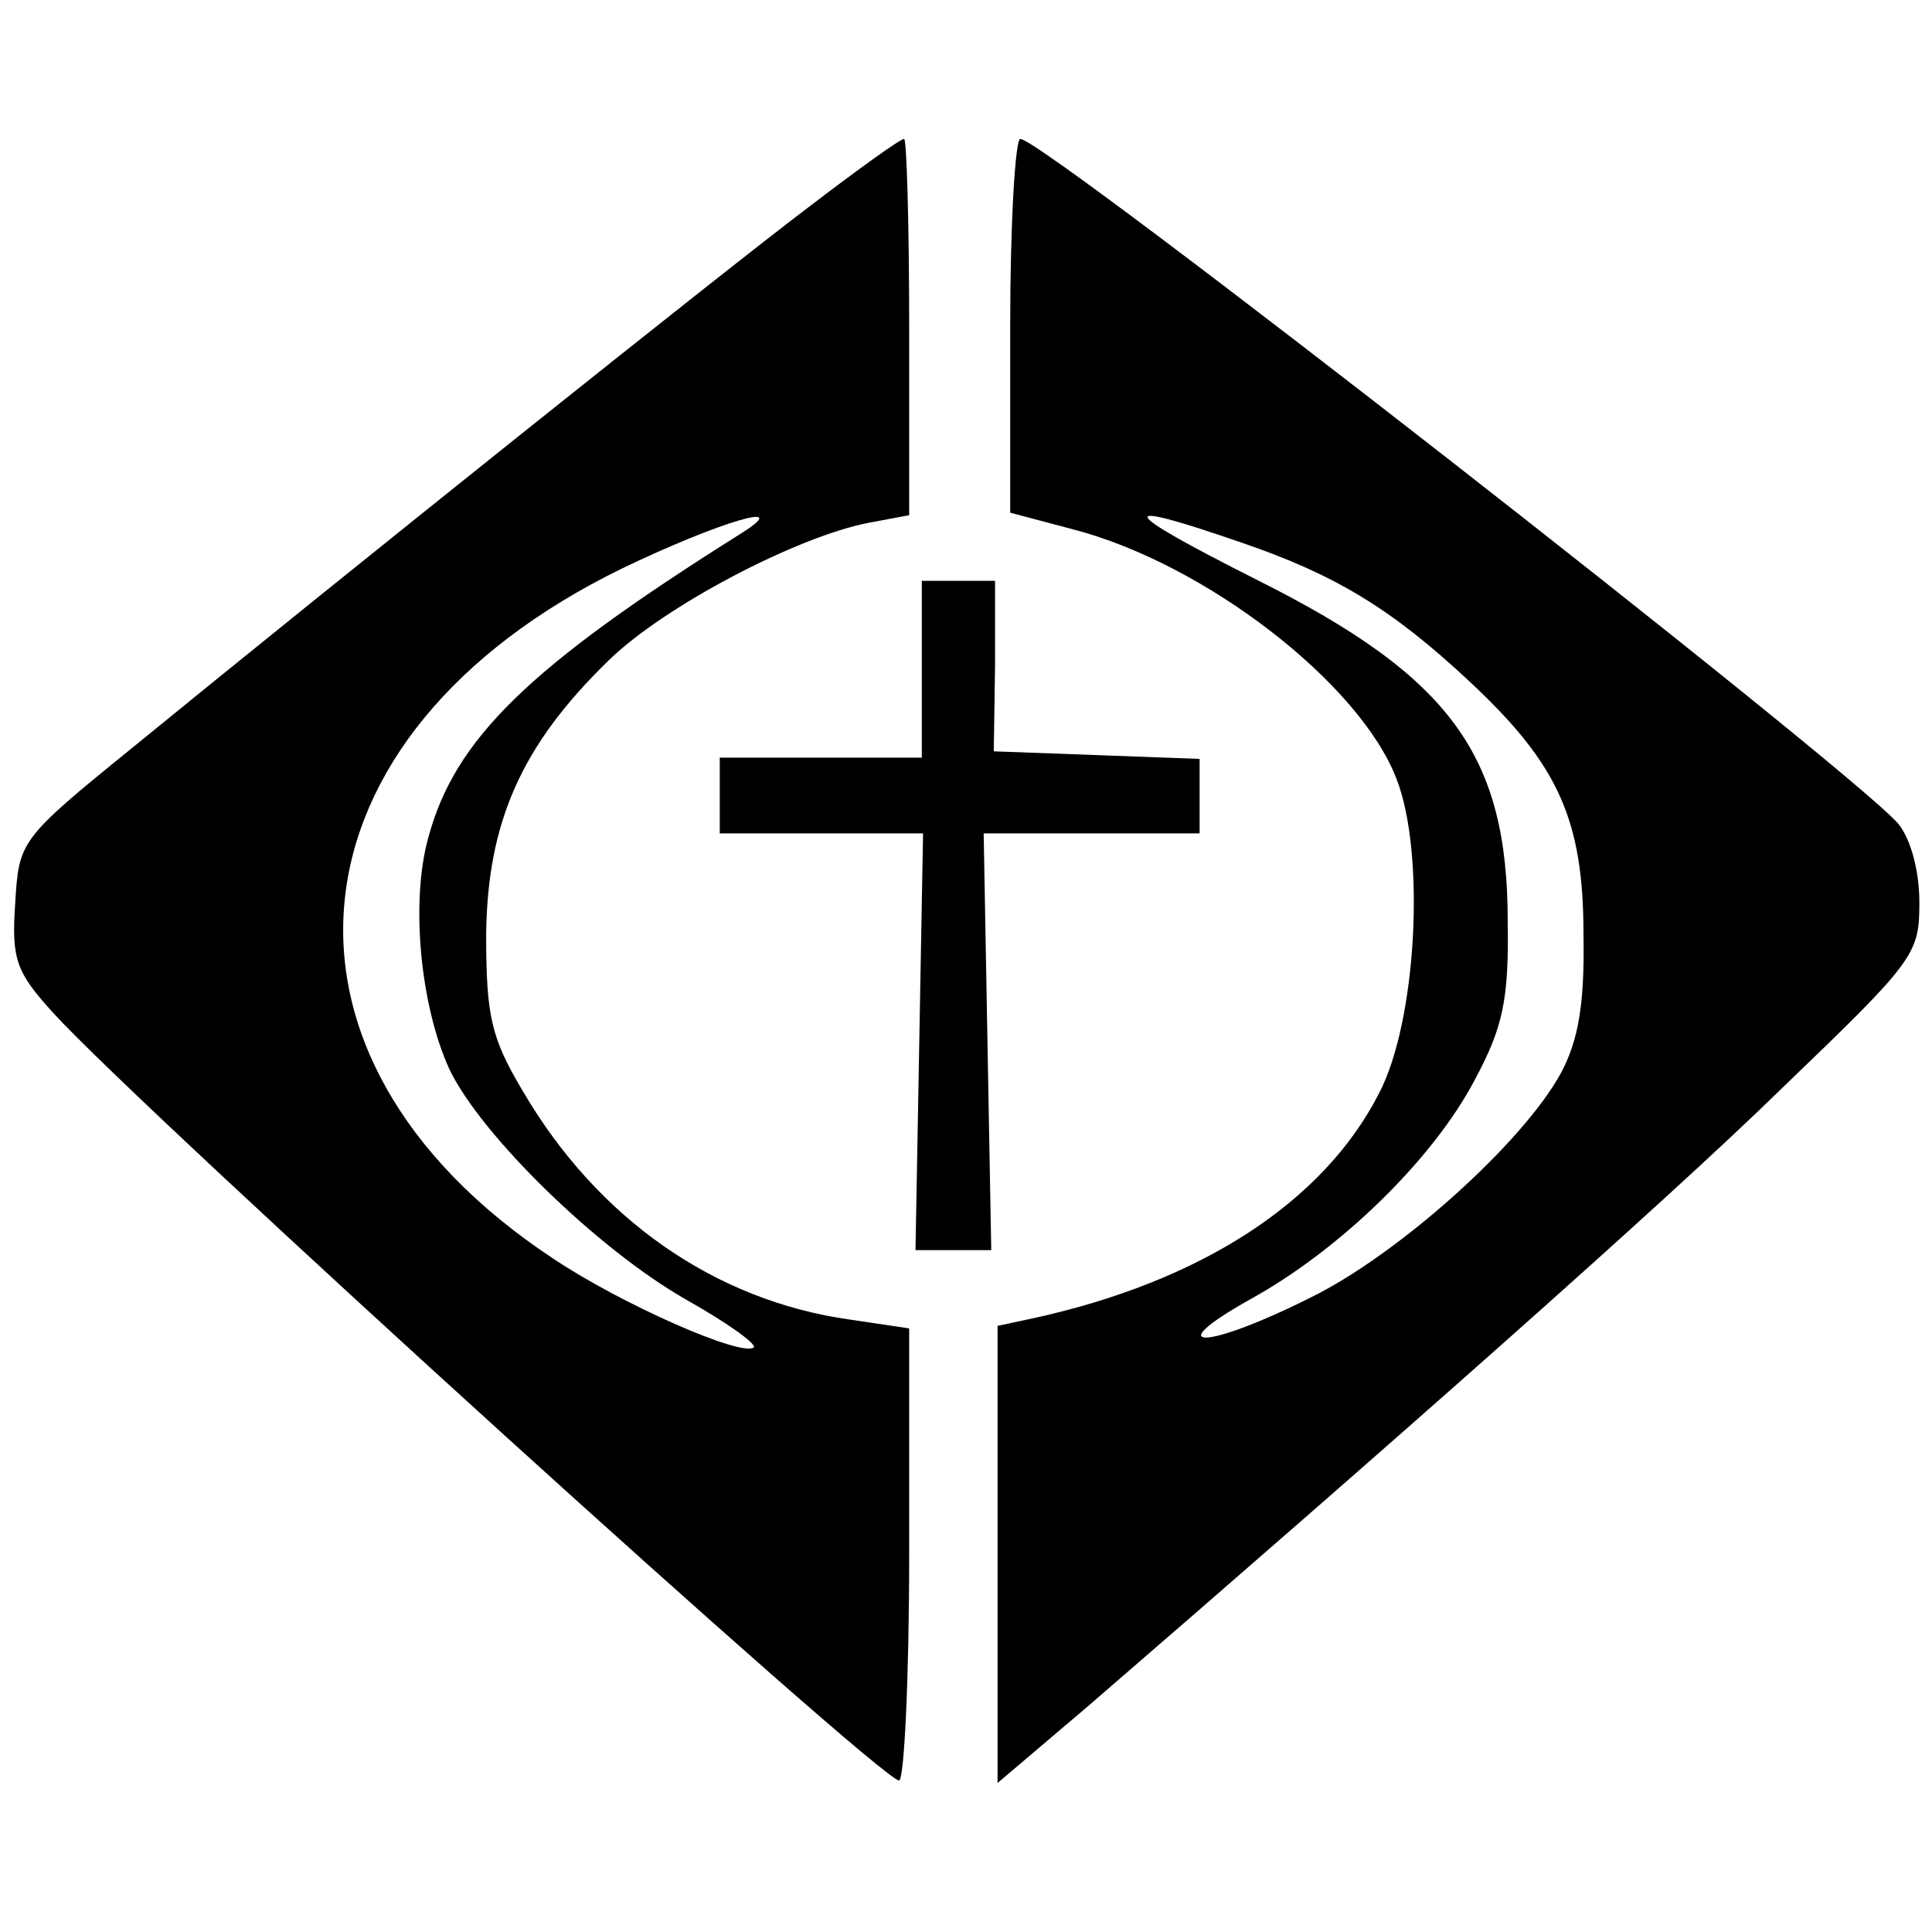
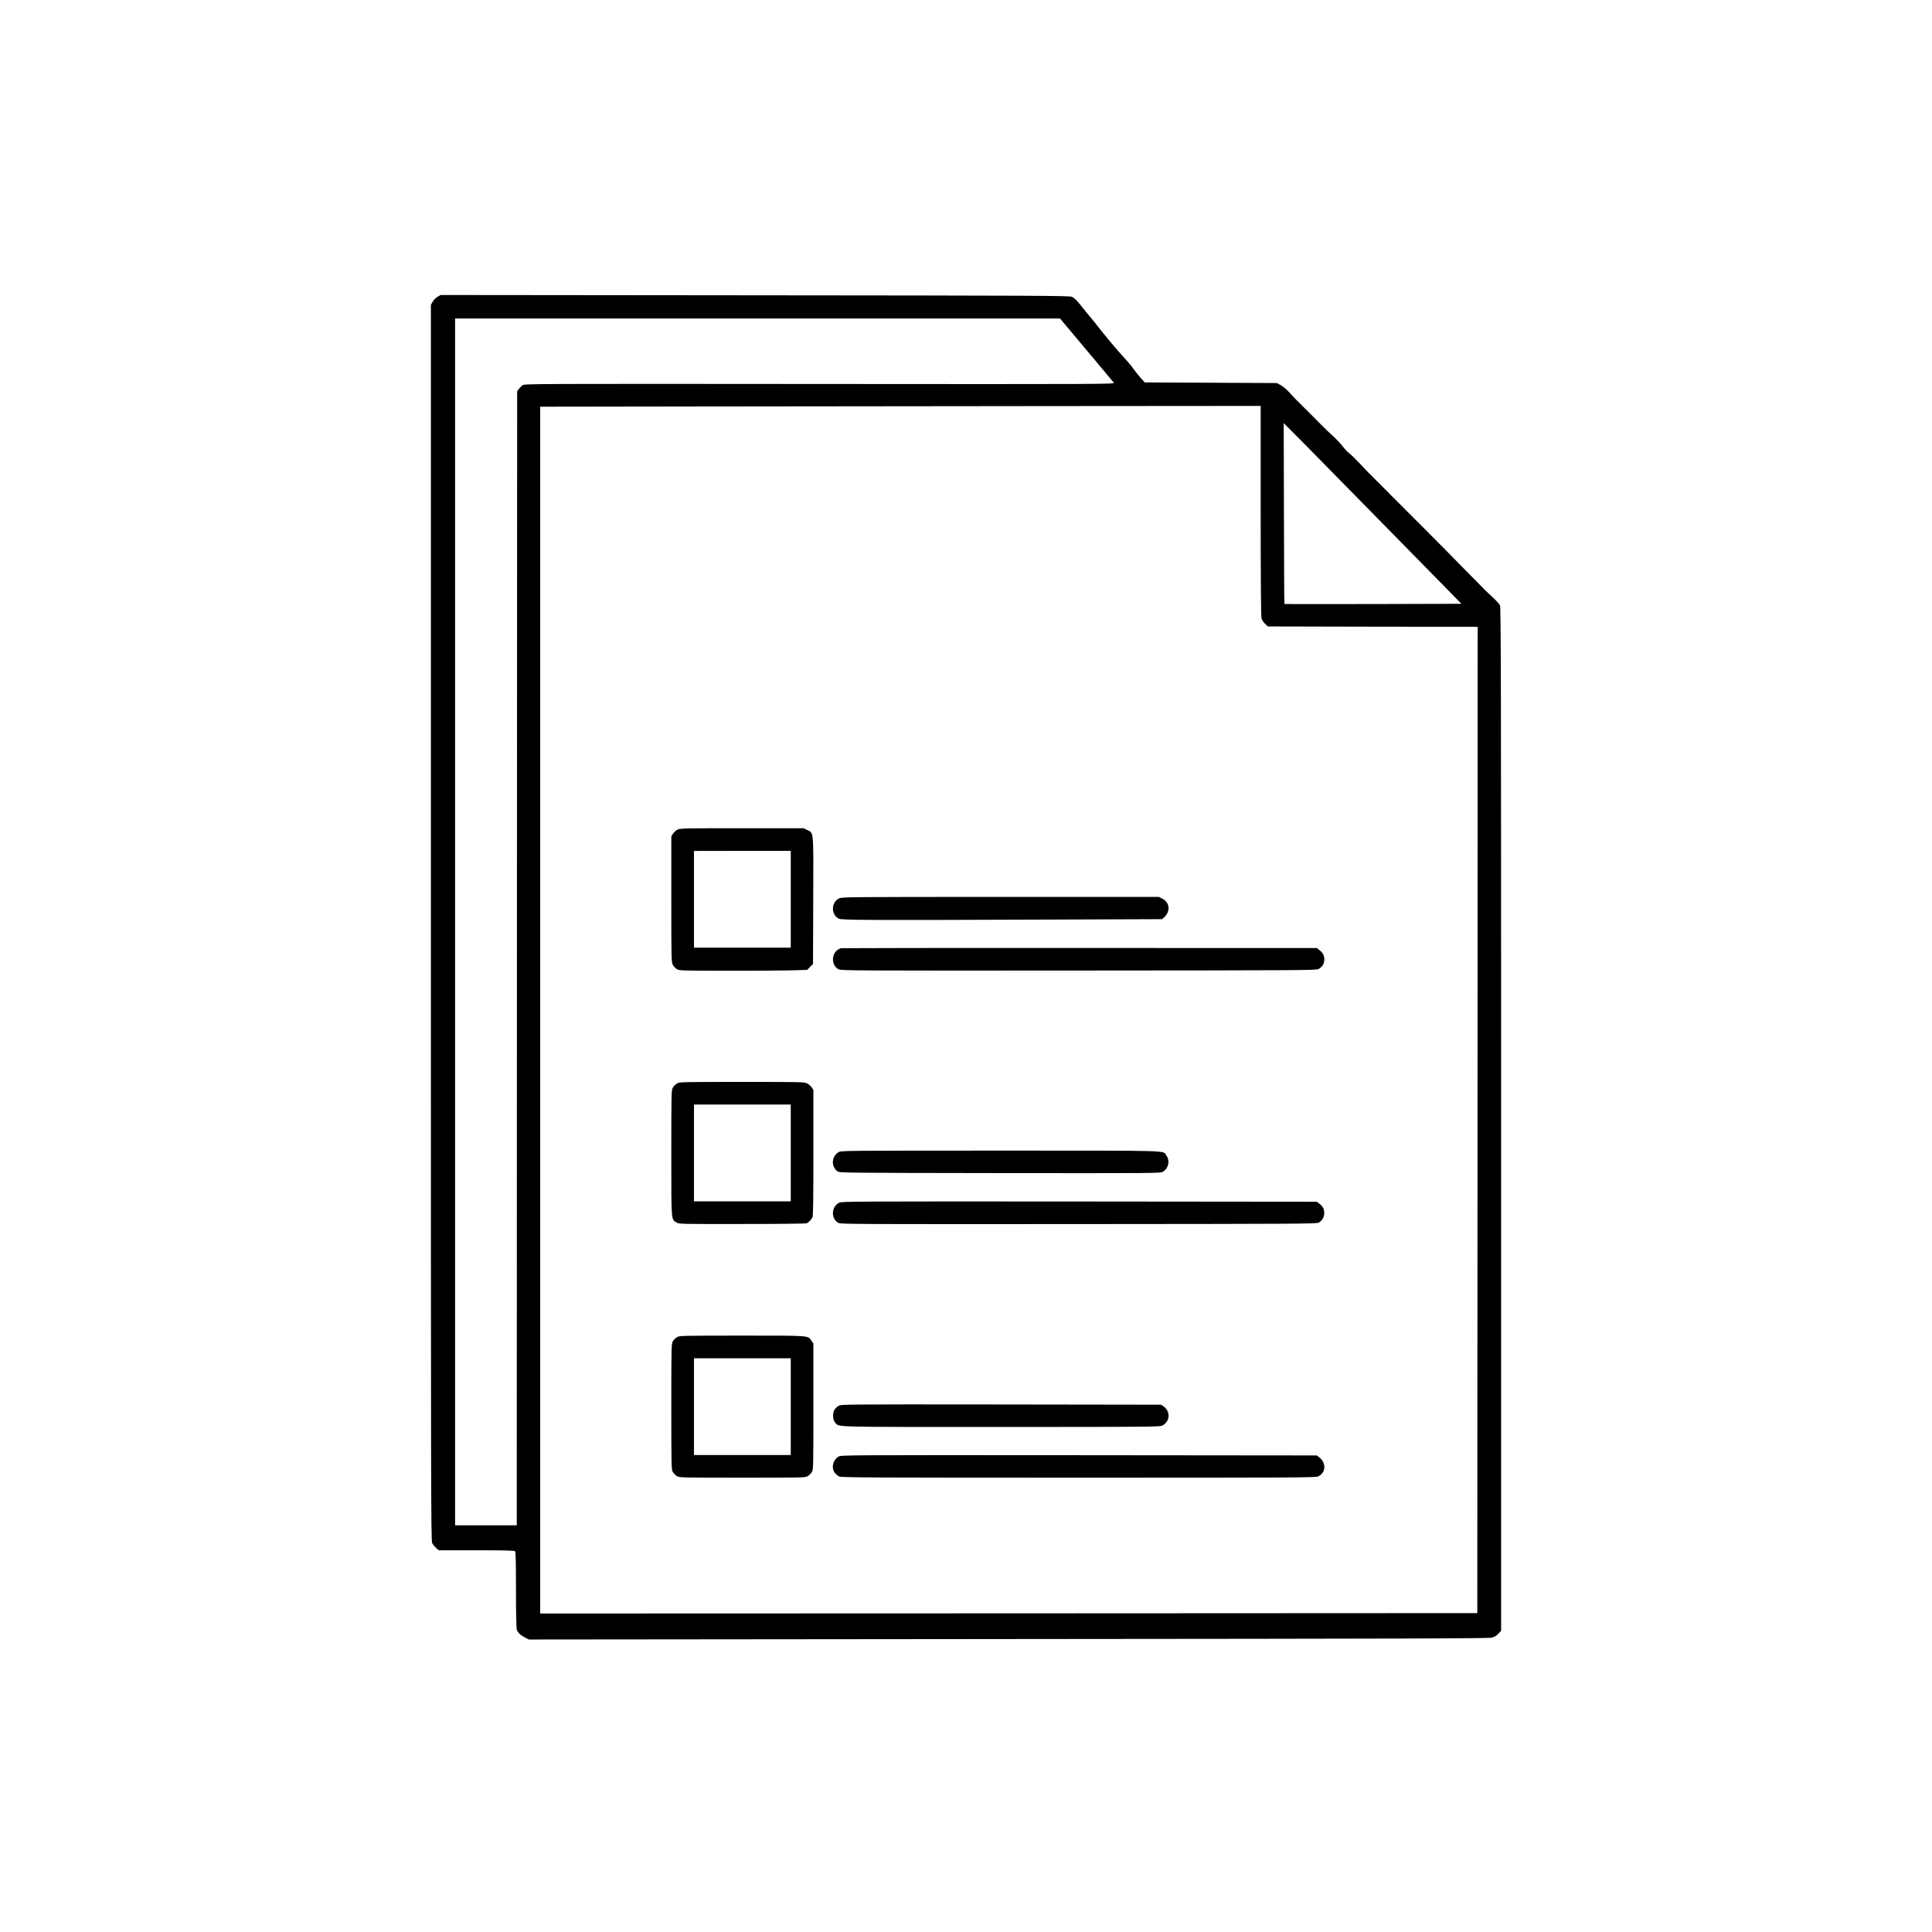
- <svg xmlns="http://www.w3.org/2000/svg" version="1.0" width="153pt" height="153pt" viewBox="0 0 153 153" preserveAspectRatio="xMidYMid meet">
-   <g transform="translate(0,153) scale(0.1,-0.1)" fill="#000000" stroke="none">
-     <path d="M643 1368 c-69 -52 -374 -296 -538 -430 -90 -73 -90 -74 -93 -124 -3 -44 1 -54 30 -86 72 -79 655 -608 670 -608 4 0 8 80 8 179 l0 179 -47 7 c-107 15 -200 80 -259 181 -25 42 -29 59 -29 124 1 89 28 150 97 217 44 43 149 98 206 109 l32 6 0 149 c0 82 -2 149 -4 149 -3 0 -35 -23 -73 -52z m-57 -261 c-167 -105 -226 -162 -247 -241 -14 -51 -6 -133 17 -183 25 -52 117 -142 187 -182 32 -18 56 -35 54 -38 -9 -8 -105 34 -160 71 -241 160 -215 414 56 546 77 37 138 55 93 27z" />
-     <path d="M800 1272 l0 -148 49 -13 c105 -27 228 -122 257 -198 23 -59 16 -192 -14 -249 -44 -86 -141 -149 -274 -178 l-28 -6 0 -181 0 -181 73 62 c236 204 456 398 549 489 104 100 108 105 108 146 0 26 -7 51 -17 63 -41 46 -676 542 -695 542 -4 0 -8 -67 -8 -148z m184 -172 c73 -25 118 -52 179 -109 71 -66 91 -110 91 -201 1 -55 -4 -84 -18 -110 -30 -55 -129 -144 -199 -178 -82 -41 -120 -42 -47 -1 71 39 145 111 178 174 22 41 27 63 26 125 0 132 -45 194 -199 271 -111 56 -115 65 -11 29z" />
-     <path d="M730 1000 l0 -70 -80 0 -80 0 0 -30 0 -30 80 0 81 0 -3 -165 -3 -165 30 0 30 0 -3 165 -3 165 86 0 85 0 0 30 0 29 -81 3 -82 3 1 68 0 67 -29 0 -29 0 0 -70z" />
+ <svg xmlns="http://www.w3.org/2000/svg" version="1.0" width="2475pt" height="2475pt" viewBox="0 0 2475 2475" preserveAspectRatio="xMidYMid meet">
+   <g transform="translate(0,2475) scale(0.1,-0.1)" fill="#000000" stroke="none">
+     <path d="M5605 20948 c-22 -13 -50 -41 -62 -63 l-23 -40 0 -7913 c0 -7257 1 -7917 16 -7948 9 -19 32 -47 50 -64 l35 -30 482 0 c362 0 486 -3 495 -12 9 -9 12 -133 12 -494 0 -318 4 -492 11 -511 15 -41 47 -71 104 -100 l50 -26 6145 6 c5082 4 6153 7 6193 18 34 9 60 26 83 51 l34 38 0 6550 c0 5486 -2 6556 -14 6583 -7 18 -49 64 -92 104 -43 40 -87 80 -96 90 -10 10 -75 76 -145 147 -71 71 -139 140 -153 155 -49 52 -361 368 -457 463 -54 54 -115 115 -137 137 -44 44 -244 244 -287 287 -16 16 -85 85 -153 154 -69 69 -139 139 -155 155 -17 17 -72 74 -123 129 -51 54 -110 111 -130 126 -20 14 -63 60 -95 101 -33 41 -88 99 -123 129 -34 30 -95 88 -134 128 -39 40 -104 106 -144 145 -169 166 -210 208 -269 274 -35 39 -84 81 -114 98 l-52 28 -846 4 -846 4 -55 61 c-30 34 -72 86 -93 117 -21 31 -69 88 -105 127 -37 39 -94 104 -127 143 -33 40 -80 96 -105 125 -25 30 -72 88 -105 131 -33 43 -80 101 -105 130 -25 29 -65 78 -90 110 -81 103 -114 138 -150 153 -31 14 -461 16 -4060 19 l-4025 4 -40 -23z m8102 -430 c71 -84 223 -265 338 -403 114 -137 215 -258 224 -268 15 -18 -101 -19 -3767 -16 -3765 3 -3782 3 -3809 -17 -15 -11 -36 -33 -47 -48 l-21 -27 -3 -7265 -2 -7264 -395 0 -395 0 0 7730 0 7730 3874 0 3875 0 128 -152z m2443 -2310 c0 -851 4 -1356 10 -1378 5 -20 26 -51 45 -70 l36 -35 1345 -3 1344 -2 -2 -6318 -3 -6317 -6002 -3 -6003 -2 0 7730 0 7730 2038 3 c1120 1 3197 3 4615 5 l2577 2 0 -1342z m1664 -268 l908 -925 -1133 -3 c-623 -1 -1134 -1 -1135 1 -2 2 -5 524 -6 1160 l-3 1157 231 -232 c127 -128 639 -649 1138 -1158z" />
+     <path d="M8680 14122 c-19 -9 -45 -32 -57 -51 l-23 -34 0 -806 c0 -767 1 -808 19 -841 10 -19 34 -44 52 -55 33 -19 53 -20 629 -21 327 -1 695 2 817 5 l223 6 37 38 38 37 3 813 c3 921 8 860 -78 905 l-44 22 -791 0 c-732 0 -793 -1 -825 -18z m1450 -892 l0 -620 -620 0 -620 0 0 620 0 619 620 1 620 0 0 -620z" />
+     <path d="M10750 13242 c-103 -51 -107 -205 -7 -260 37 -20 349 -21 2769 -12 l1376 5 27 25 c82 77 70 189 -25 238 l-44 22 -2031 0 c-1913 0 -2032 -1 -2065 -18z" />
+     <path d="M10775 12603 c-121 -31 -143 -210 -33 -270 32 -17 163 -18 3076 -16 2914 2 3045 3 3074 20 50 29 73 68 73 123 0 52 -19 87 -69 124 l-27 21 -3037 1 c-1670 1 -3046 -1 -3057 -3z" />
+     <path d="M8672 10870 c-18 -11 -41 -34 -52 -52 -19 -32 -20 -52 -20 -836 0 -892 -3 -850 66 -892 33 -21 40 -21 839 -20 443 0 815 4 828 9 25 10 59 45 76 78 8 15 11 250 11 826 l0 804 -22 33 c-13 18 -39 41 -58 51 -33 18 -75 19 -835 19 -781 0 -801 -1 -833 -20z m1458 -890 l0 -620 -620 0 -620 0 0 620 0 620 620 0 620 0 0 -620z" />
+     <path d="M10742 9990 c-90 -55 -98 -182 -14 -245 27 -20 45 -20 2082 -23 2037 -2 2055 -2 2088 18 72 44 92 139 44 207 -48 68 126 63 -2129 63 -2016 0 -2038 0 -2071 -20z" />
+     <path d="M10750 9343 c-103 -52 -107 -208 -7 -260 29 -15 283 -16 3077 -14 2837 2 3047 3 3074 19 47 28 69 66 70 121 1 54 -17 88 -68 125 l-27 21 -3042 3 c-2881 2 -3044 1 -3077 -15z" />
+     <path d="M8672 7620 c-18 -11 -41 -34 -52 -52 -19 -32 -20 -52 -20 -838 0 -786 1 -806 20 -838 11 -18 34 -41 52 -52 32 -19 52 -20 838 -20 786 0 806 1 838 20 18 11 41 34 52 52 19 32 20 52 20 839 l0 806 -23 34 c-48 73 0 69 -892 69 -781 0 -801 -1 -833 -20z m1458 -890 l0 -620 -620 0 -620 0 0 620 0 620 620 0 620 0 0 -620z" />
+     <path d="M10742 6740 c-51 -32 -74 -76 -69 -138 3 -38 10 -59 28 -78 54 -58 -96 -54 2116 -54 1920 0 2040 1 2073 18 98 49 108 180 18 244 l-33 23 -2050 3 c-2032 2 -2050 2 -2083 -18z" />
+     <path d="M10742 6090 c-74 -45 -96 -149 -46 -210 15 -17 39 -37 55 -45 24 -13 418 -15 3064 -15 2781 0 3040 1 3071 16 102 48 107 176 10 248 l-27 21 -3047 3 c-3027 2 -3047 2 -3080 -18z" />
  </g>
</svg>
